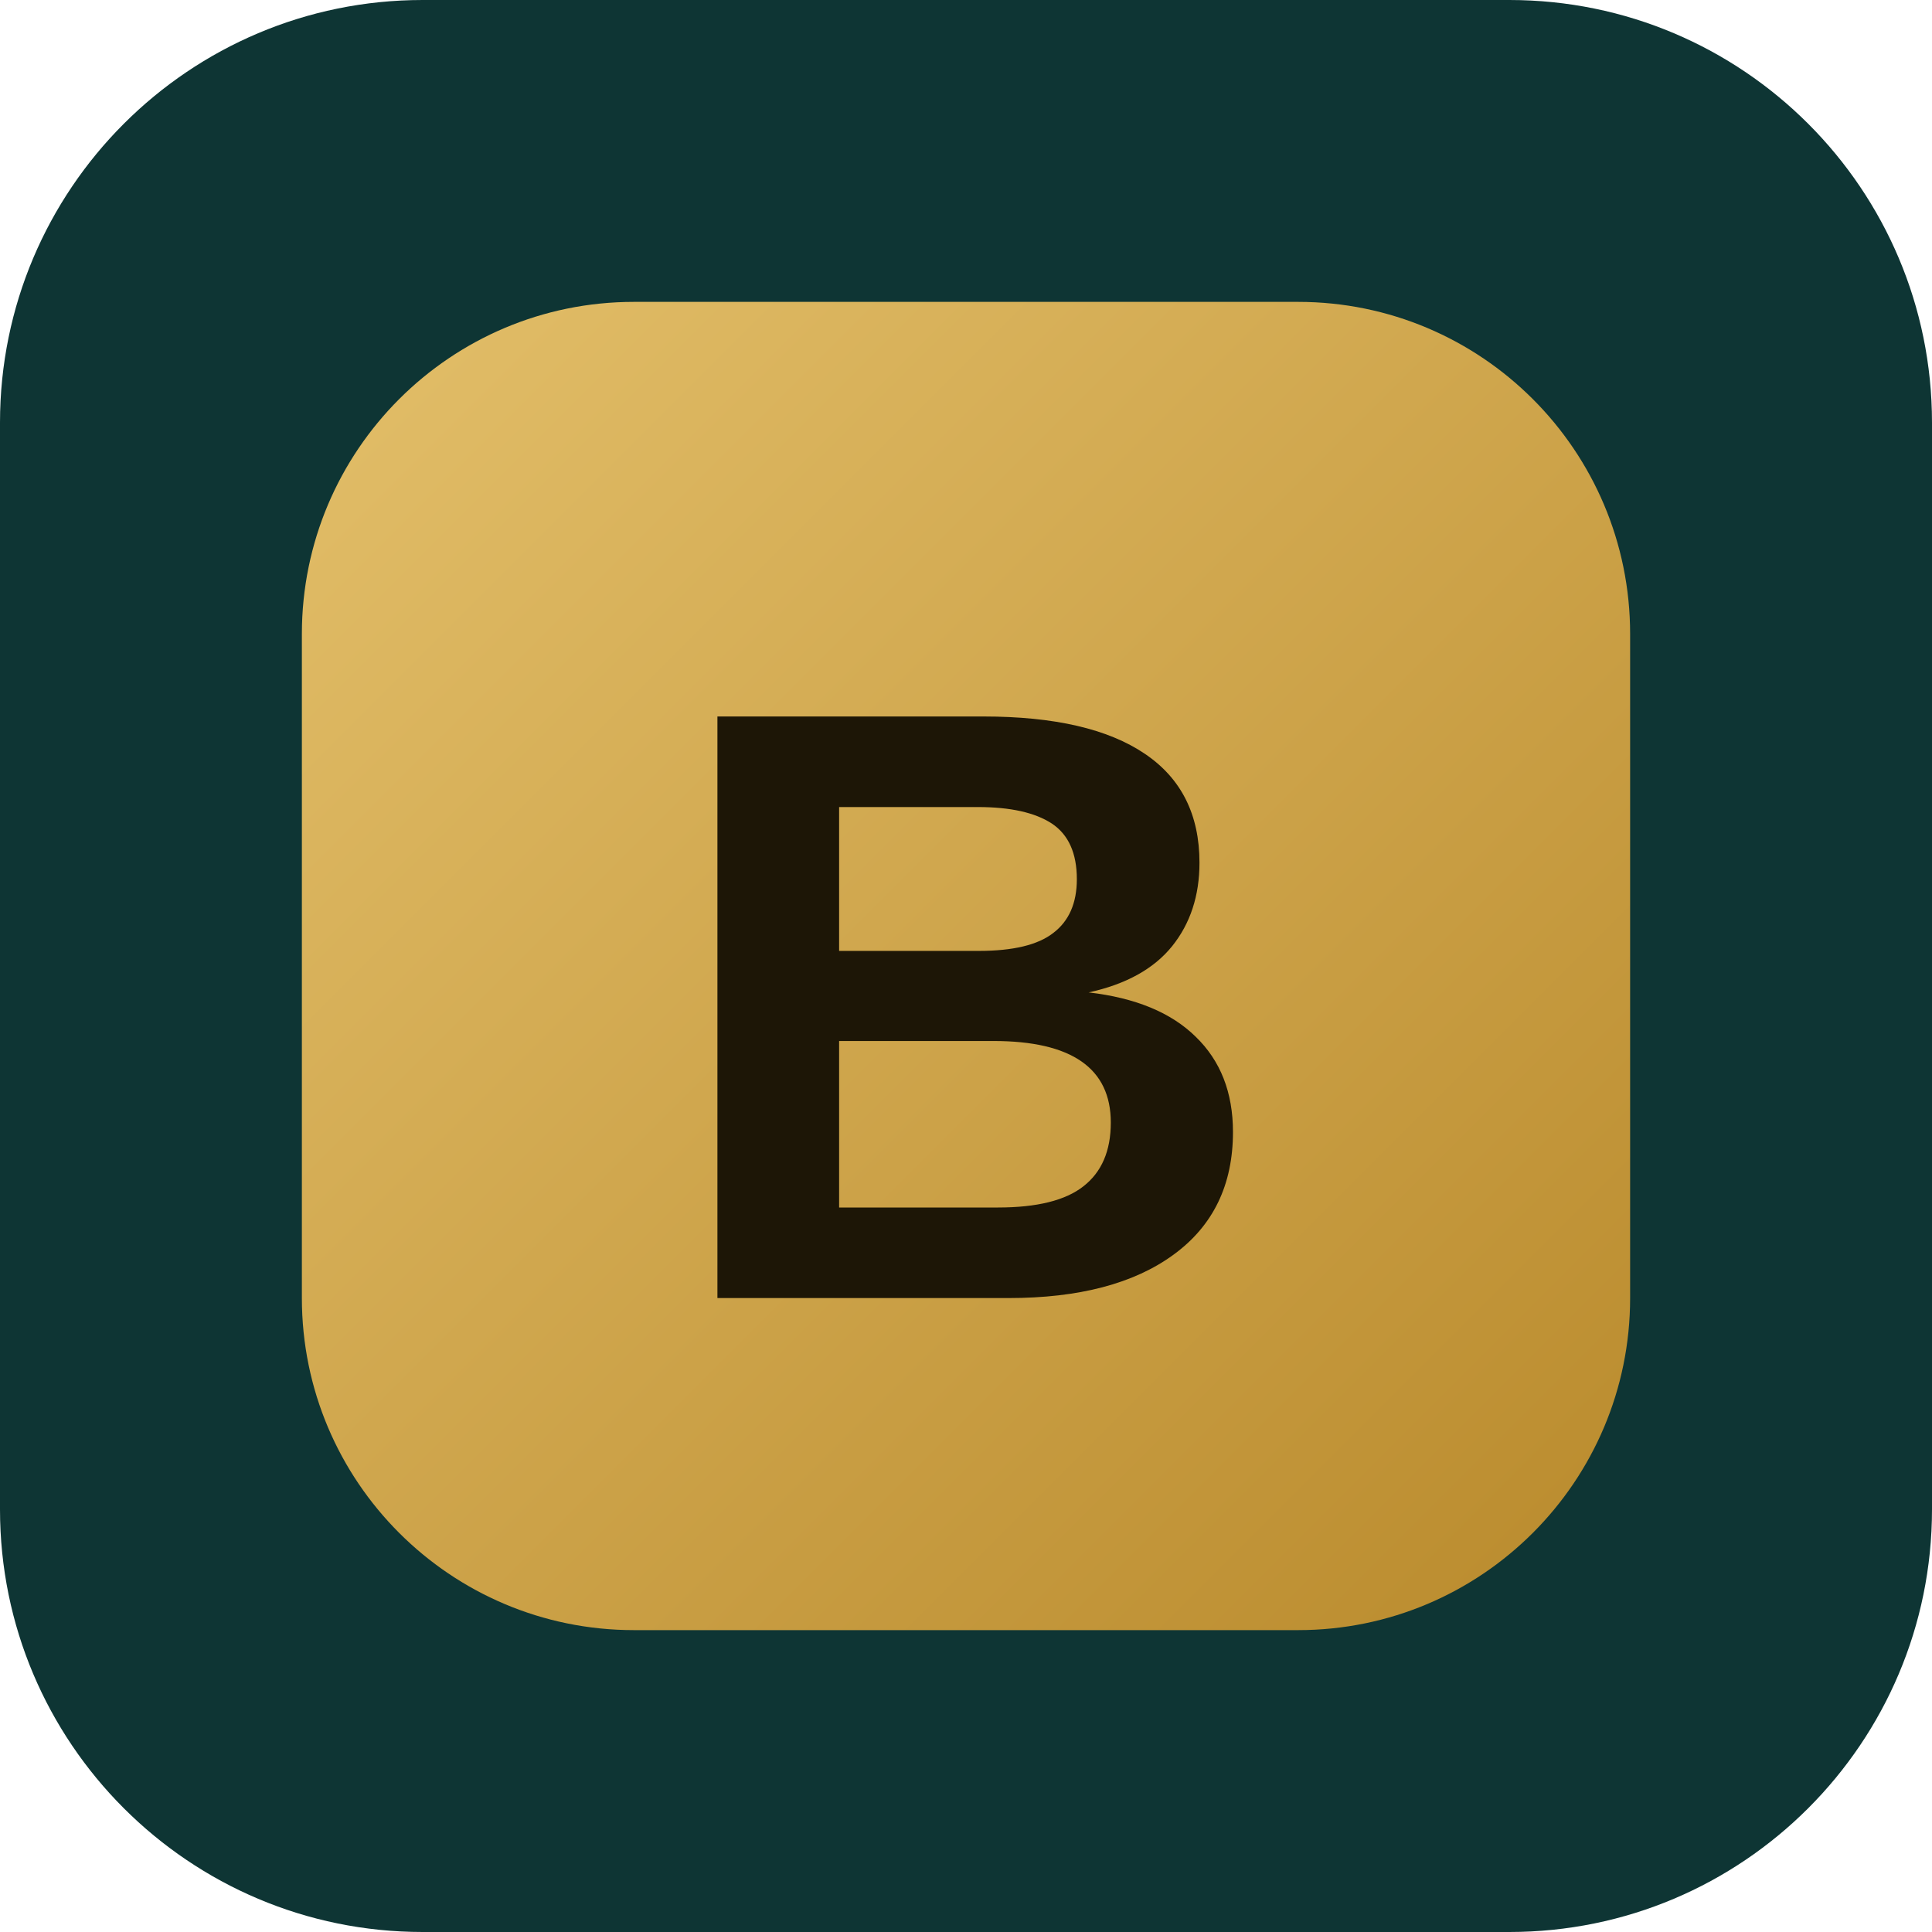
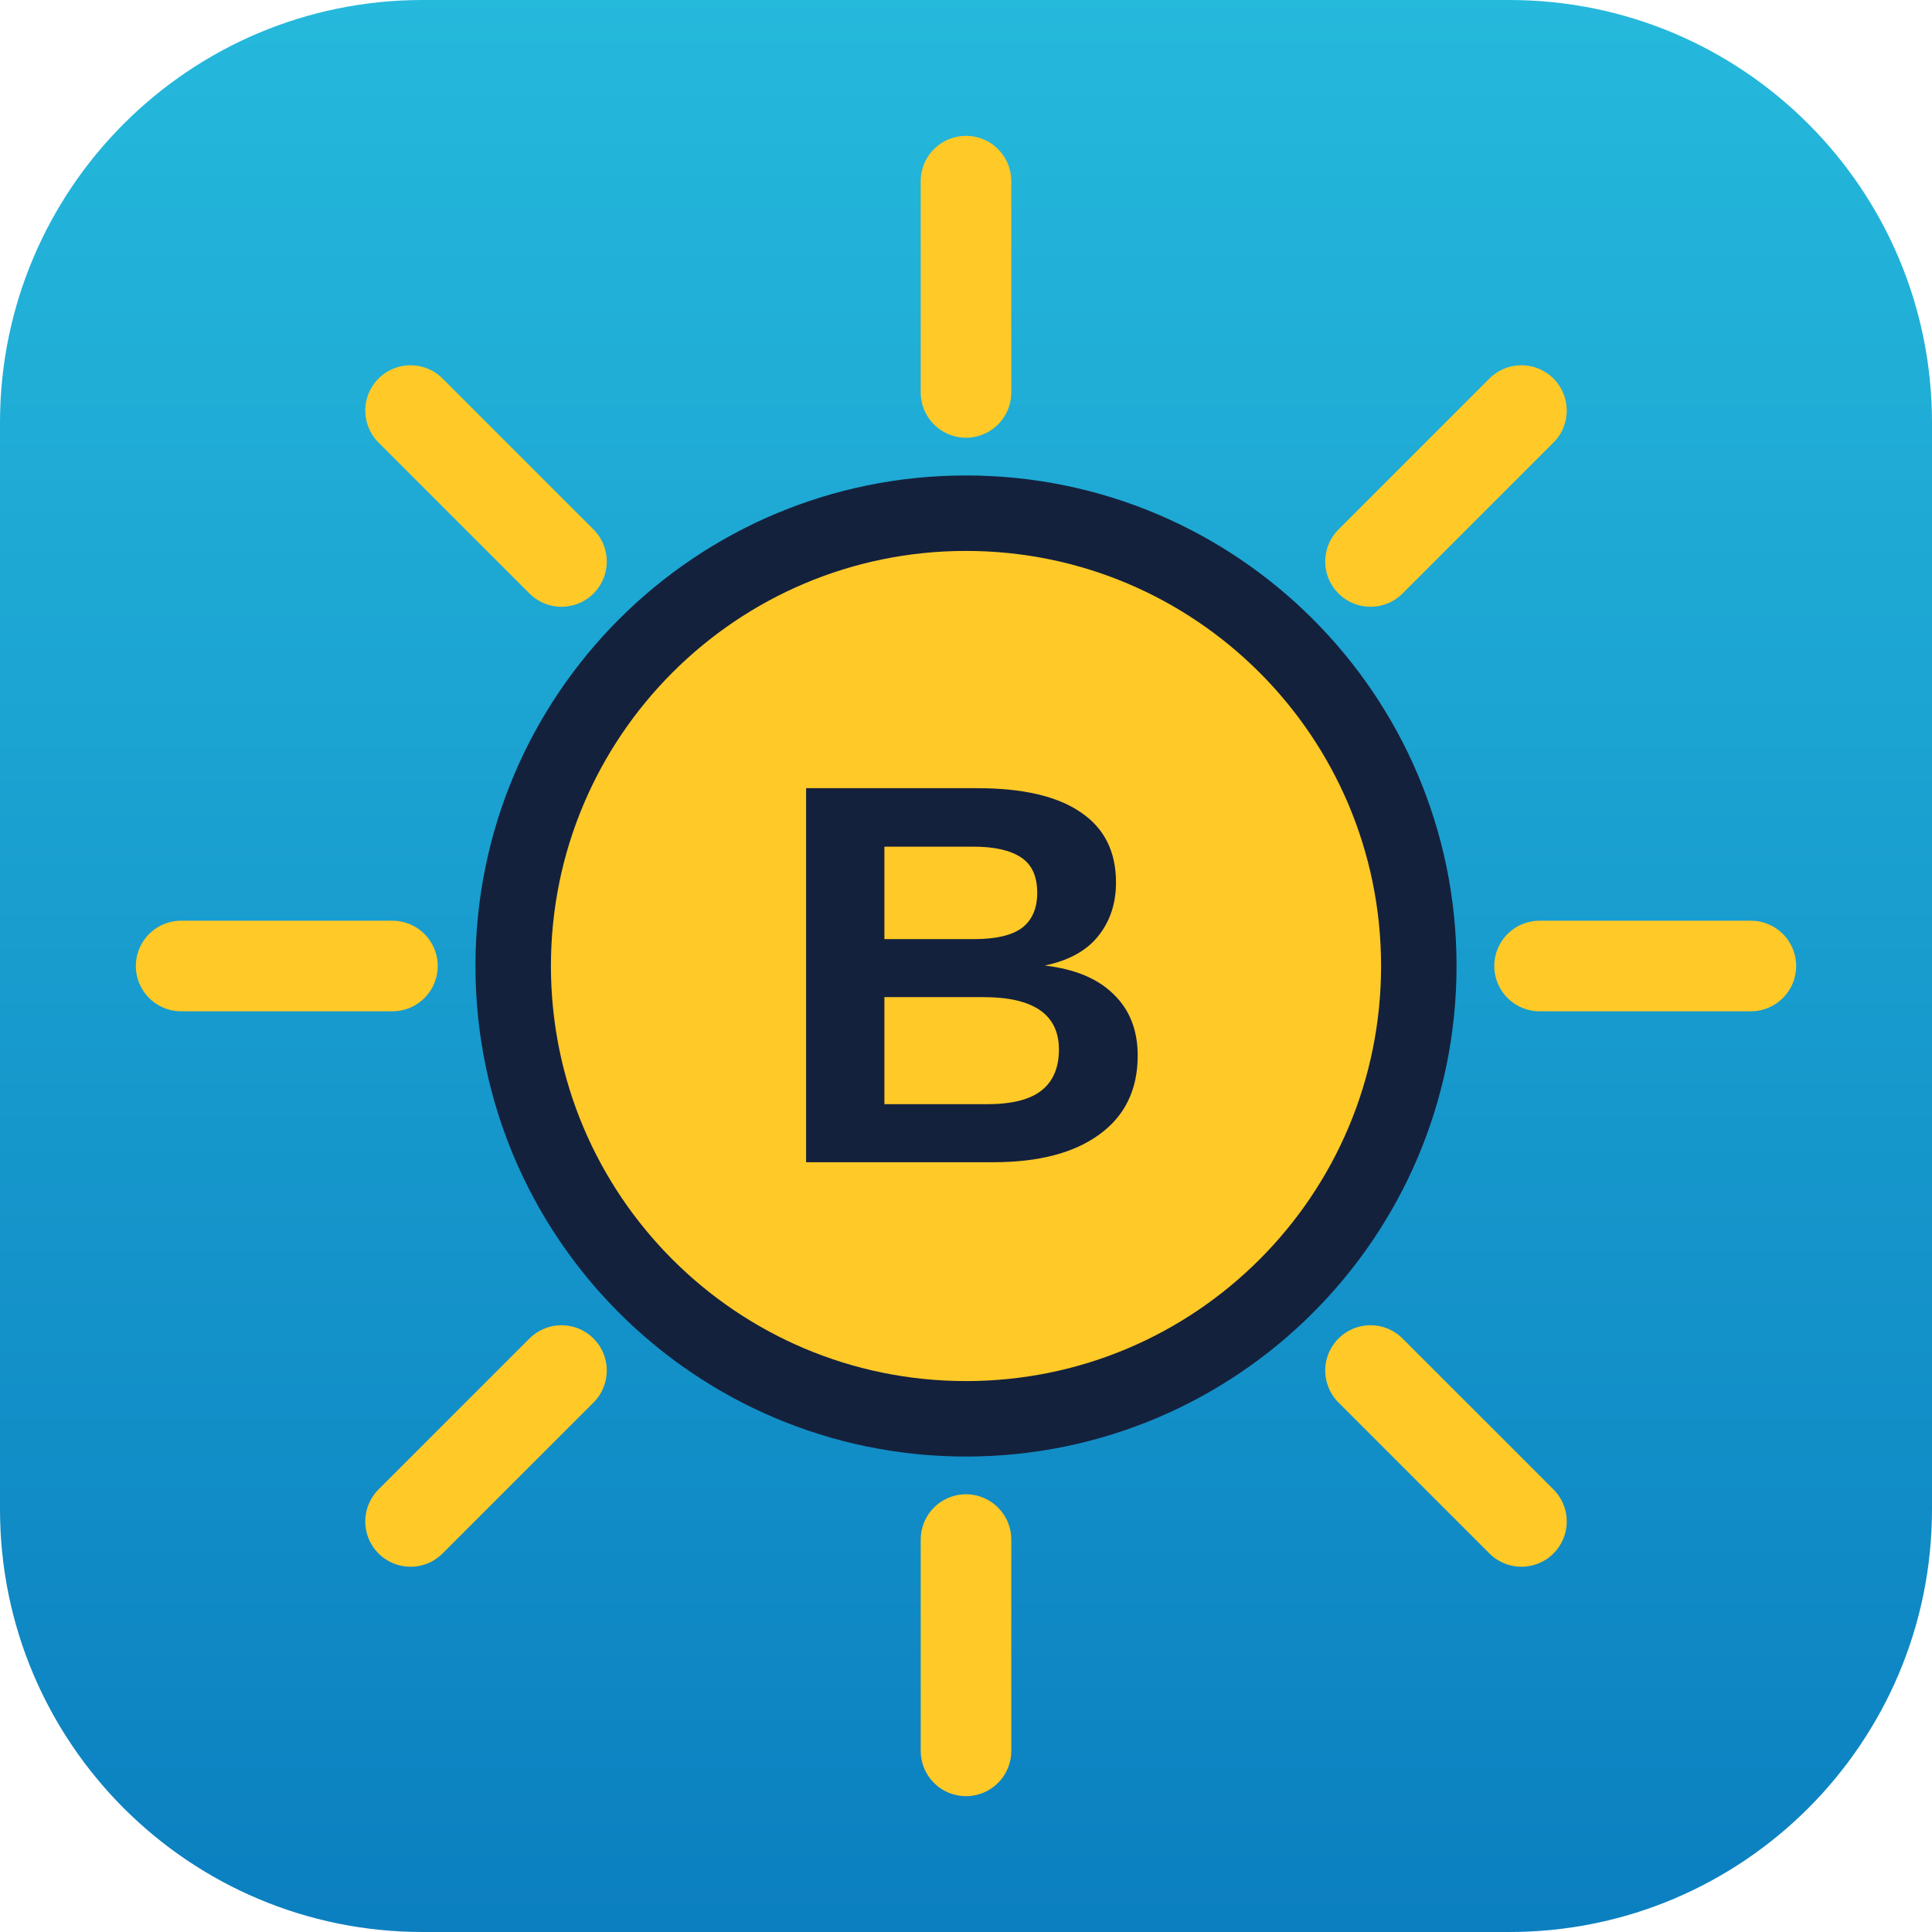
<svg xmlns="http://www.w3.org/2000/svg" viewBox="0 0 64 64">
  <defs>
-     <linearGradient id="g" x1="0" y1="0" x2="1" y2="1">
-       <stop offset="0" stop-color="#e3bf6a" />
-       <stop offset="1" stop-color="#b98a2c" />
+     <linearGradient id="s" x1="0" y1="0" x2="0" y2="1">
+       <stop offset="0" stop-color="#25b9dc" />
+       <stop offset="1" stop-color="#0b7fc0" />
    </linearGradient>
  </defs>
-   <rect width="64" height="64" rx="14" fill="#0e3534" />
-   <rect x="10" y="10" width="44" height="44" rx="11" fill="url(#g)" />
-   <text x="32" y="43" text-anchor="middle" font-family="Arial,Helvetica,sans-serif" font-weight="700" font-size="28" fill="#1d1606">B</text>
+   <rect width="64" height="64" rx="14" fill="url(#s)" />
+   <g stroke="#ffc928" stroke-width="3" stroke-linecap="round">
+     <path d="M32 6v7M32 51v7M6 32h7M51 32h7M13.6 13.6l5 5M45.4 45.4l5 5M13.6 50.4l5-5M45.4 18.6l5-5" />
+   </g>
+   <circle cx="32" cy="32" r="15" fill="#ffc928" stroke="#14213d" stroke-width="2.5" />
+   <text x="32" y="38.5" text-anchor="middle" font-family="Arial,Helvetica,sans-serif" font-weight="800" font-size="18" fill="#14213d">B</text>
</svg>
